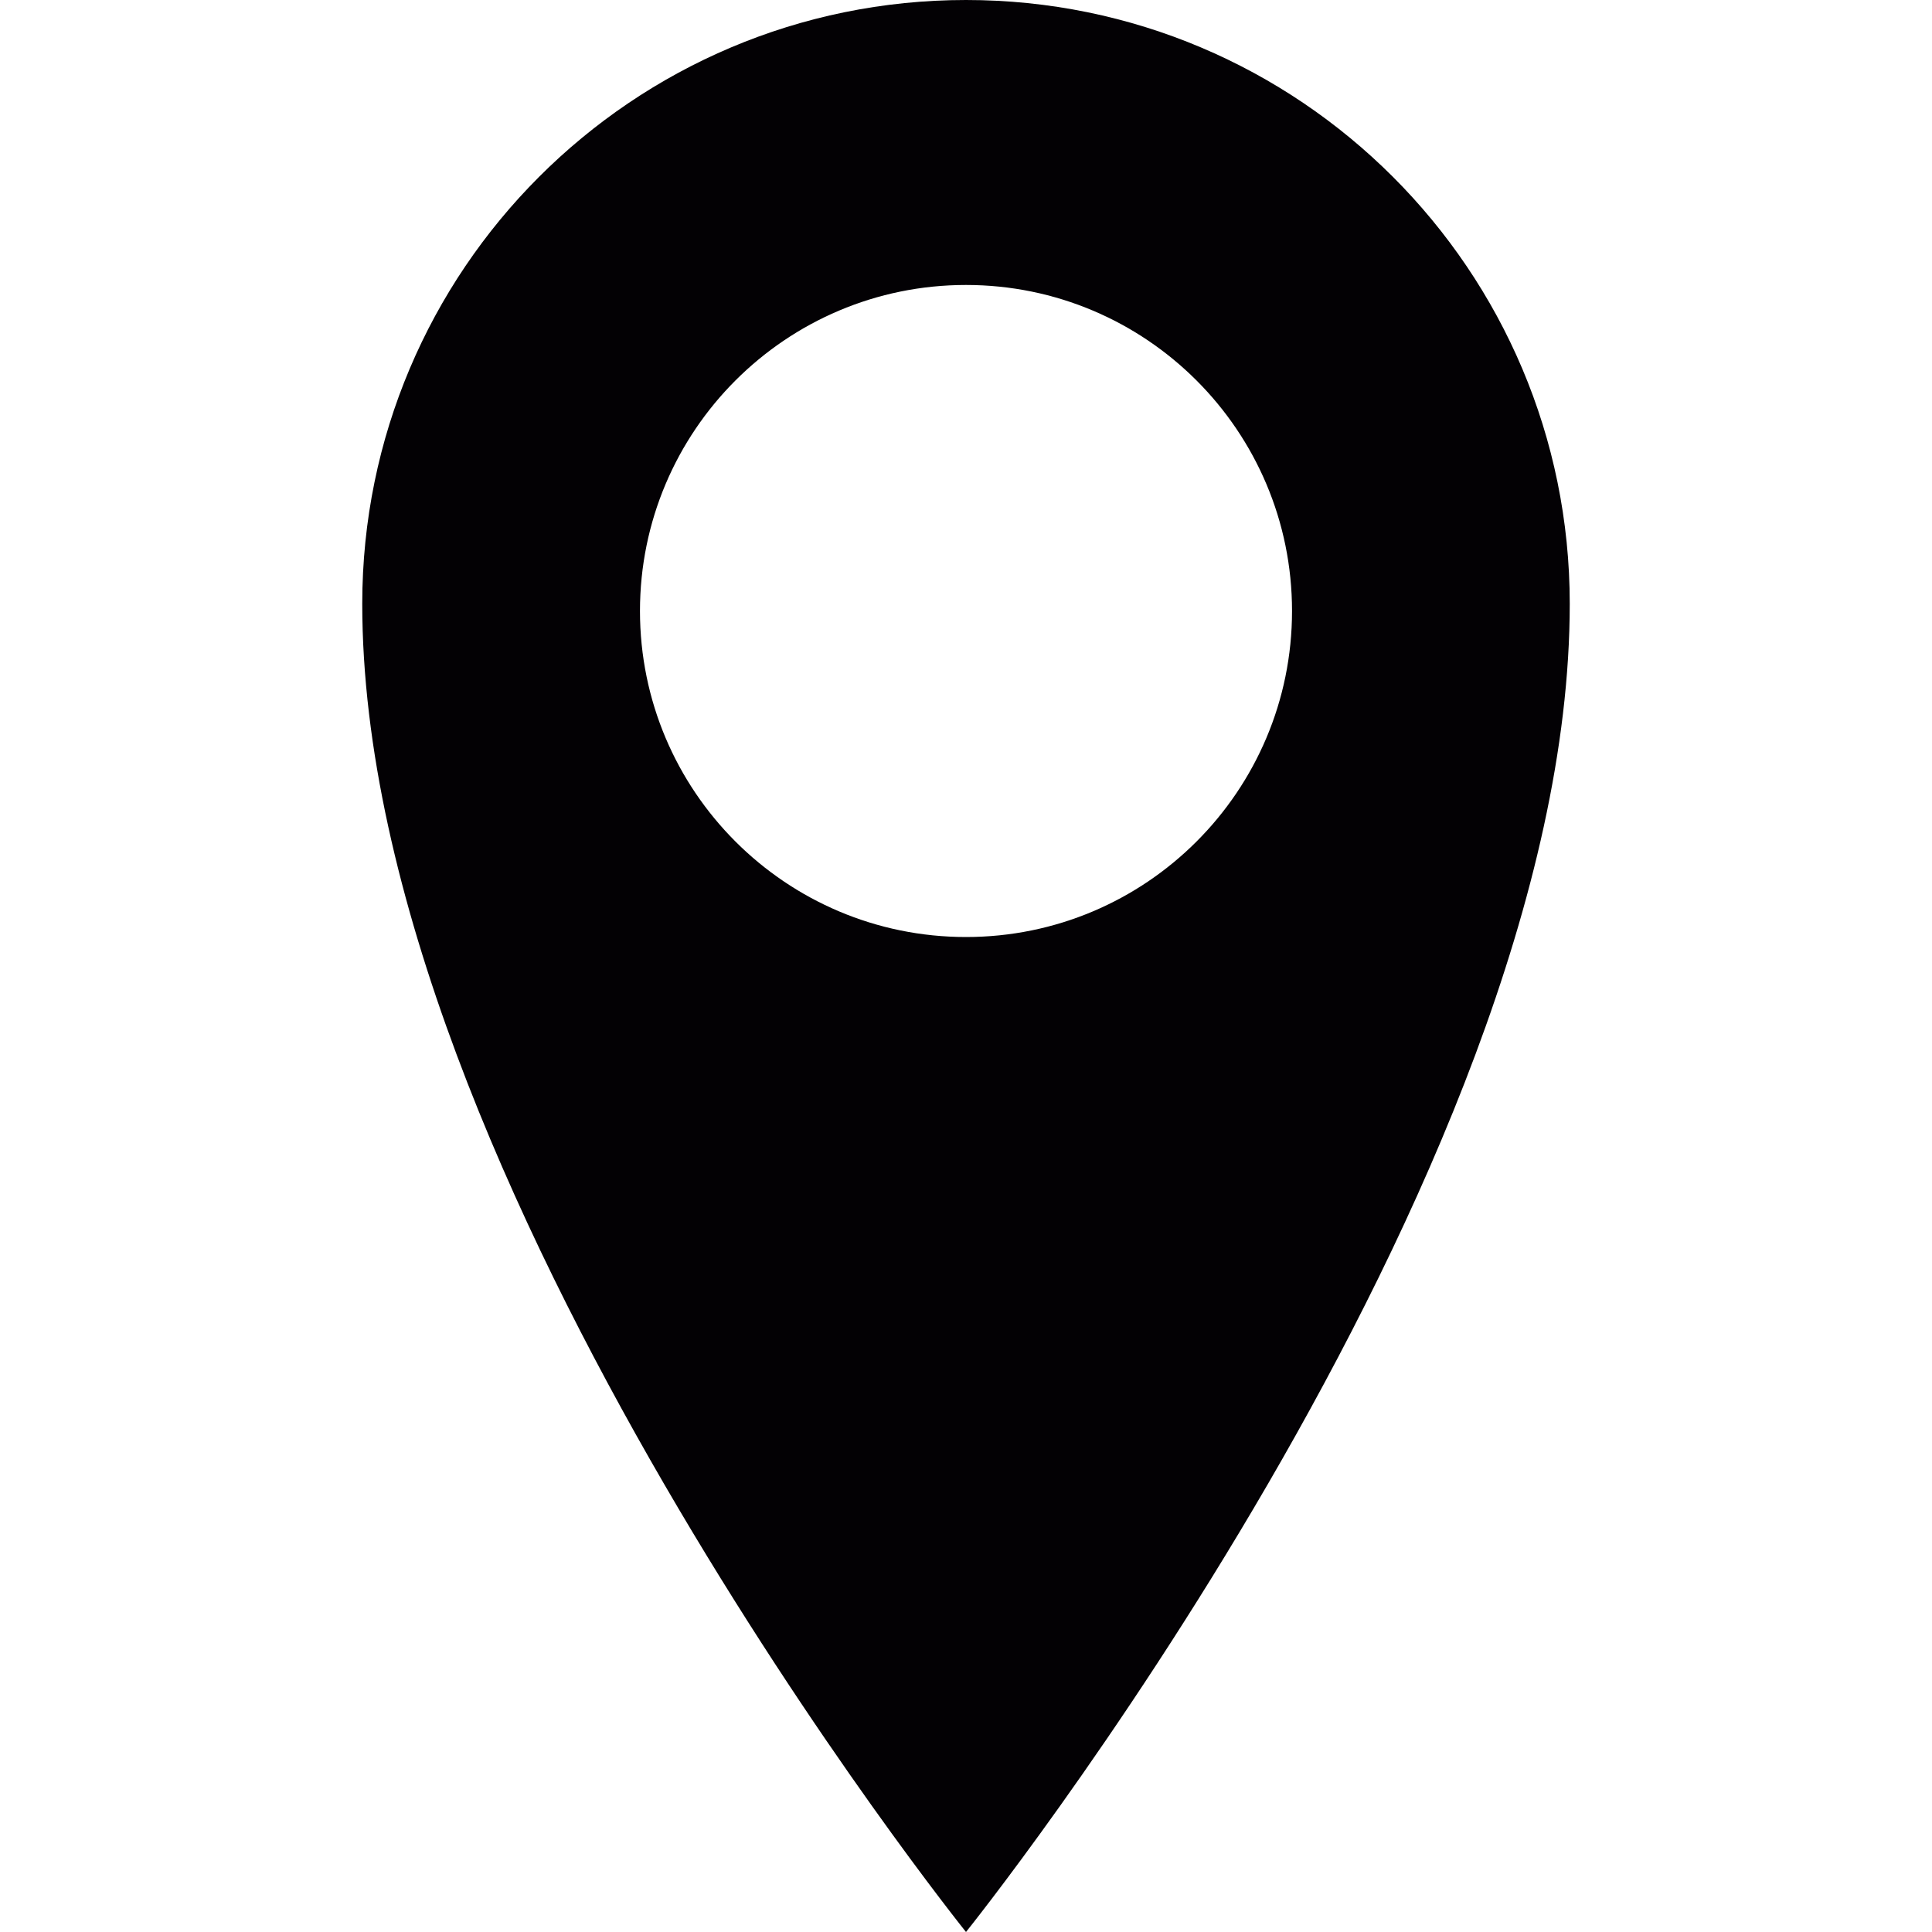
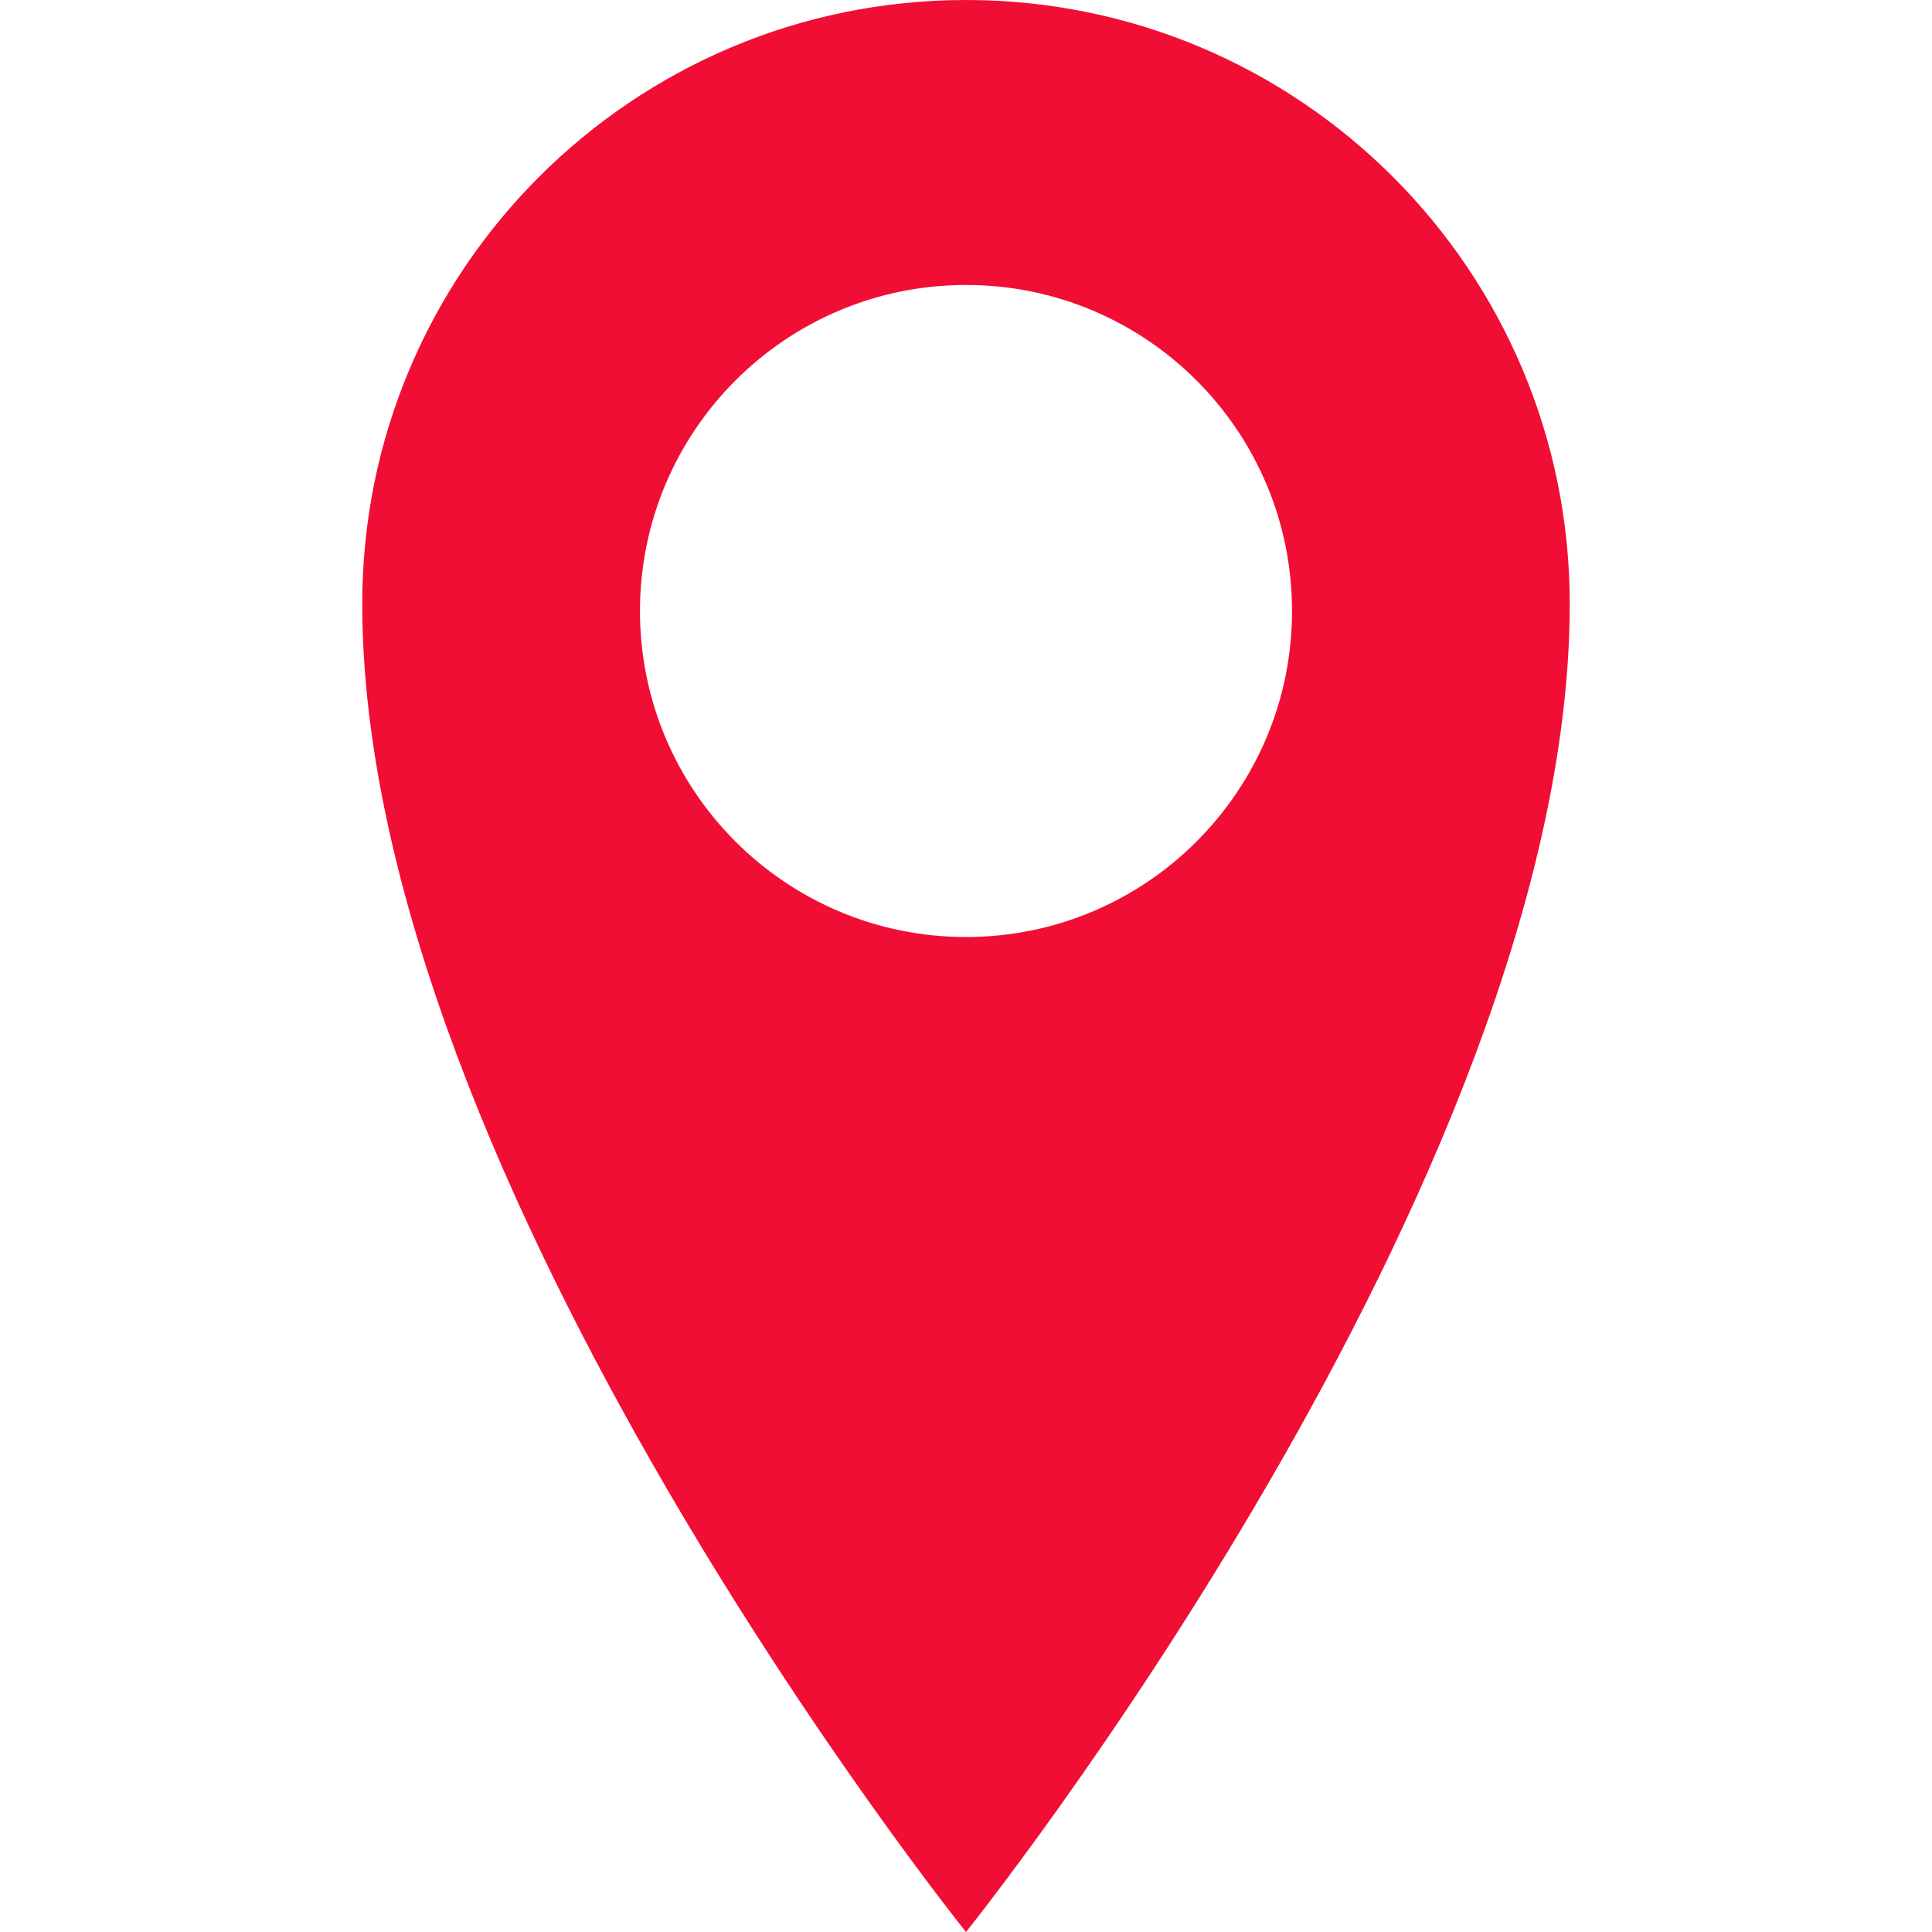
<svg xmlns="http://www.w3.org/2000/svg" version="1.1" id="Capa_1" x="0px" y="0px" viewBox="0 0 80 80" style="enable-background:new 0 0 80 80;" xml:space="preserve">
  <g>
    <g>
-       <path style="fill:#030104;" d="M40,0C26.191,0,15,11.194,15,25c0,23.87,25,55,25,55s25-31.13,25-55C65,11.194,53.807,0,40,0z     M40,38.8c-7.457,0-13.5-6.044-13.5-13.5S32.543,11.8,40,11.8c7.455,0,13.5,6.044,13.5,13.5S47.455,38.8,40,38.8z" />
+       <path style="fill:#f10e34;" d="M40,0C26.191,0,15,11.194,15,25c0,23.87,25,55,25,55s25-31.13,25-55C65,11.194,53.807,0,40,0z     M40,38.8c-7.457,0-13.5-6.044-13.5-13.5S32.543,11.8,40,11.8c7.455,0,13.5,6.044,13.5,13.5S47.455,38.8,40,38.8z" />
    </g>
  </g>
  <g>
</g>
  <g>
</g>
  <g>
</g>
  <g>
</g>
  <g>
</g>
  <g>
</g>
  <g>
</g>
  <g>
</g>
  <g>
</g>
  <g>
</g>
  <g>
</g>
  <g>
</g>
  <g>
</g>
  <g>
</g>
  <g>
</g>
</svg>
